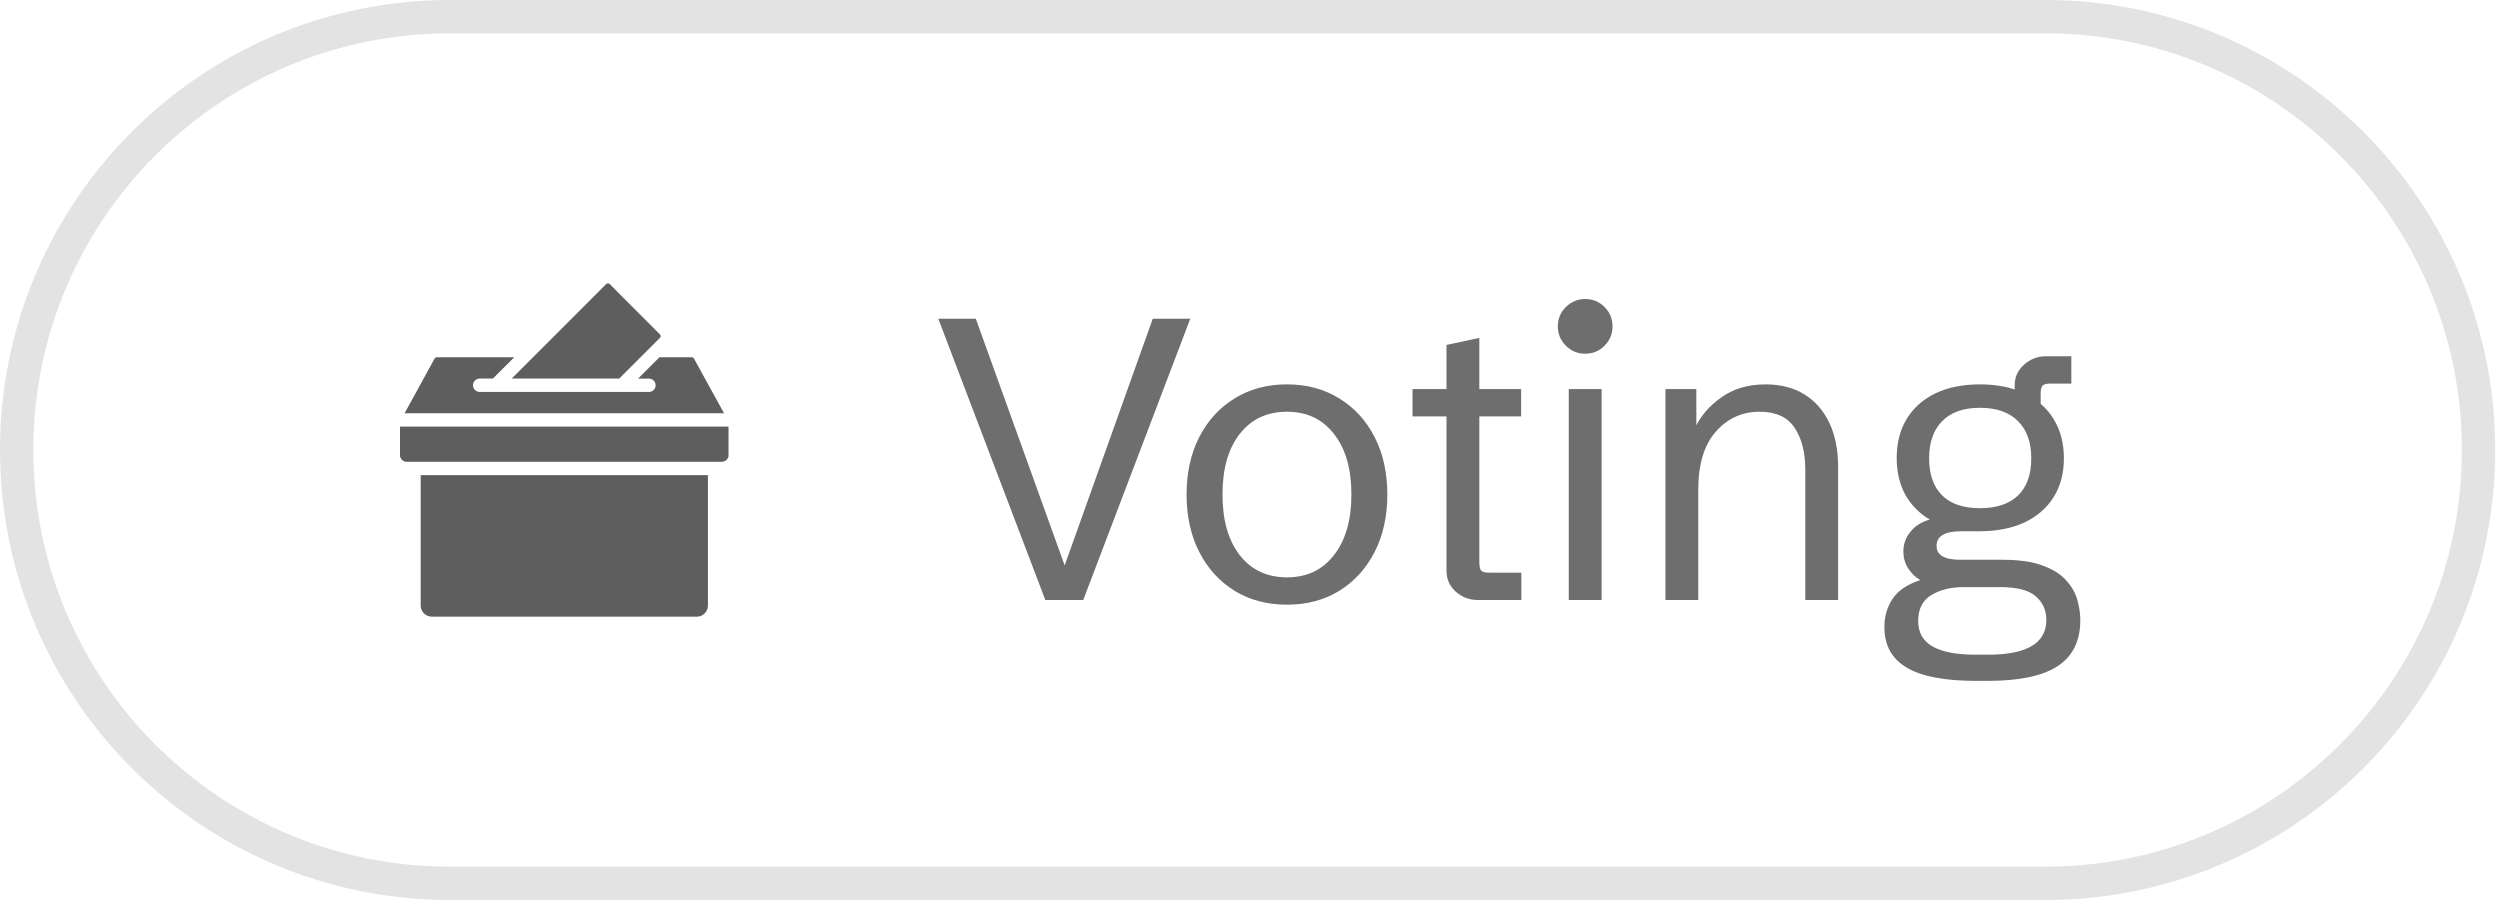
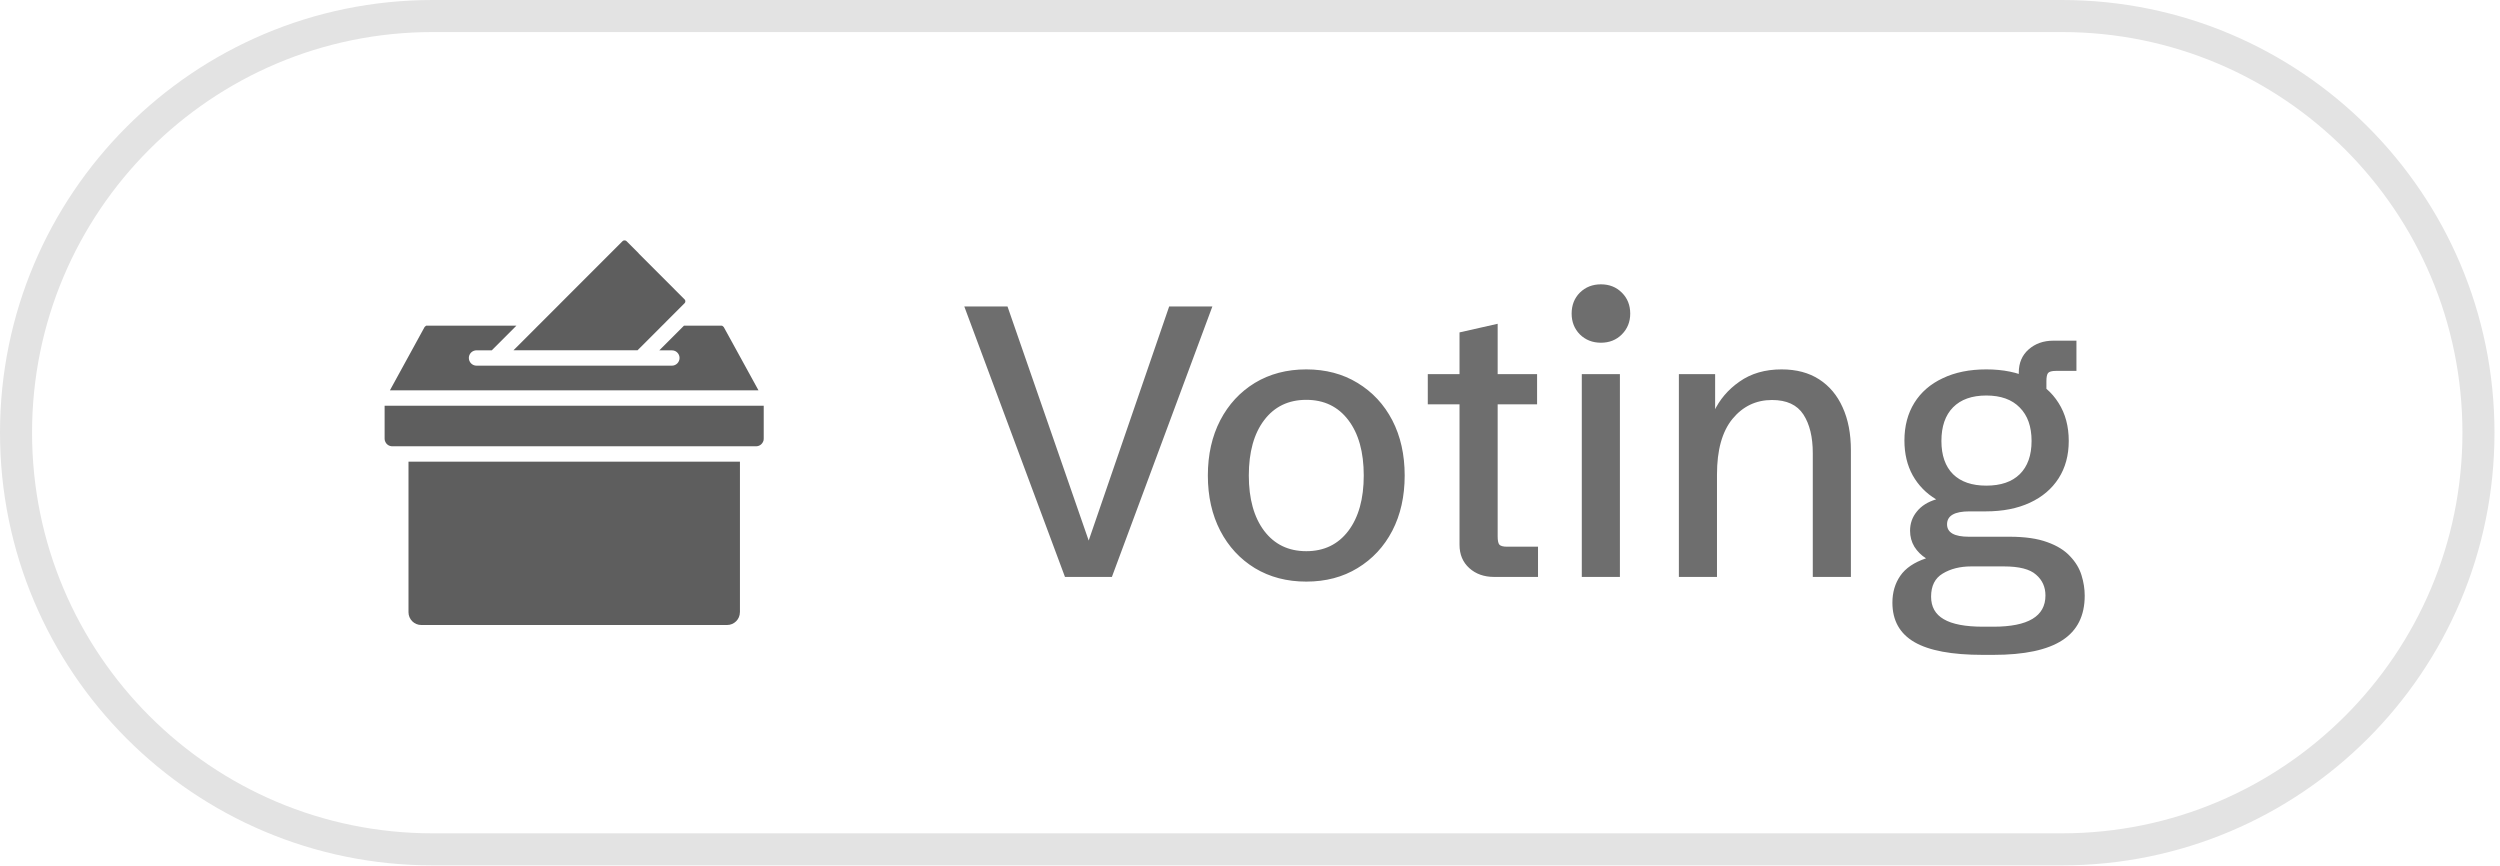
- <svg xmlns="http://www.w3.org/2000/svg" width="75" height="27" viewBox="0 0 75 27" fill="none">
-   <rect x="0.5" y="0.5" width="73.856" height="26" rx="13" stroke="#E3E3E3" />
-   <path d="M21.238 18.167H21.237C21.237 18.351 21.089 18.5 20.905 18.5H12.954C12.77 18.5 12.621 18.351 12.621 18.167V14.254H21.238V18.167ZM21.856 13.653C21.856 13.663 21.856 13.674 21.855 13.683V13.693C21.853 13.696 21.852 13.699 21.852 13.701C21.839 13.75 21.809 13.792 21.768 13.819C21.736 13.841 21.699 13.853 21.658 13.854H12.199C12.158 13.854 12.12 13.841 12.089 13.819C12.048 13.793 12.017 13.751 12.005 13.701C12.004 13.699 12.003 13.696 12.003 13.693V13.683C12.002 13.673 12 13.663 12 13.653V12.799H21.856V13.653ZM13.102 10.717H15.428L14.786 11.357H14.389C14.366 11.357 14.344 11.363 14.323 11.37C14.246 11.398 14.191 11.471 14.19 11.558C14.19 11.668 14.281 11.758 14.391 11.758H19.469C19.579 11.758 19.669 11.668 19.669 11.558C19.669 11.475 19.618 11.404 19.547 11.374C19.523 11.364 19.496 11.359 19.469 11.359H19.143L19.189 11.312L19.784 10.717H20.755C20.779 10.717 20.799 10.73 20.812 10.749C20.814 10.752 20.819 10.755 20.819 10.755L21.109 11.284L21.722 12.398H12.138L12.726 11.326L13.039 10.754C13.042 10.75 13.045 10.749 13.048 10.745C13.062 10.728 13.082 10.715 13.104 10.715L13.102 10.717ZM18.238 8.5C18.251 8.5 18.272 8.503 18.291 8.521L18.606 8.836L18.604 8.838L19.799 10.032C19.818 10.051 19.82 10.073 19.82 10.084C19.82 10.095 19.817 10.116 19.799 10.135L18.576 11.357H15.35L16.979 9.729L18.186 8.521C18.205 8.503 18.227 8.5 18.238 8.5Z" fill="#5E5E5E" />
-   <path d="M31.36 18L28.149 9.562H29.274L32.052 17.273H31.829L34.583 9.562H35.708L32.497 18H31.36ZM38.608 18.141C38.015 18.141 37.491 18.002 37.038 17.725C36.585 17.443 36.231 17.055 35.977 16.559C35.724 16.062 35.597 15.488 35.597 14.836C35.597 14.184 35.724 13.609 35.977 13.113C36.231 12.617 36.585 12.23 37.038 11.953C37.491 11.672 38.015 11.531 38.608 11.531C39.202 11.531 39.726 11.672 40.179 11.953C40.632 12.23 40.985 12.617 41.239 13.113C41.493 13.609 41.62 14.184 41.62 14.836C41.62 15.488 41.493 16.062 41.239 16.559C40.985 17.055 40.632 17.443 40.179 17.725C39.726 18.002 39.202 18.141 38.608 18.141ZM38.608 17.32C39.206 17.32 39.677 17.098 40.02 16.652C40.368 16.207 40.542 15.602 40.542 14.836C40.542 14.066 40.368 13.461 40.02 13.02C39.677 12.574 39.206 12.352 38.608 12.352C38.011 12.352 37.538 12.574 37.19 13.02C36.847 13.461 36.675 14.066 36.675 14.836C36.675 15.602 36.847 16.207 37.19 16.652C37.538 17.098 38.011 17.32 38.608 17.32ZM44.333 18C44.083 18 43.864 17.918 43.677 17.754C43.489 17.586 43.395 17.375 43.395 17.121V12.492H42.376V11.672H43.395V10.348L44.38 10.137V11.672H45.634V12.492H44.38V16.857C44.38 16.986 44.398 17.072 44.433 17.115C44.472 17.158 44.552 17.18 44.673 17.18H45.64V18H44.333ZM47.063 18V11.672H48.048V18H47.063ZM47.556 10.611C47.329 10.611 47.136 10.531 46.976 10.371C46.815 10.211 46.735 10.018 46.735 9.791C46.735 9.561 46.815 9.367 46.976 9.211C47.136 9.051 47.329 8.971 47.556 8.971C47.786 8.971 47.98 9.051 48.136 9.211C48.296 9.367 48.376 9.561 48.376 9.791C48.376 10.018 48.296 10.211 48.136 10.371C47.98 10.531 47.786 10.611 47.556 10.611ZM49.964 18V11.672H50.89V13.102L50.849 12.844C51.017 12.48 51.282 12.172 51.645 11.918C52.009 11.66 52.45 11.531 52.97 11.531C53.419 11.531 53.806 11.631 54.13 11.83C54.454 12.029 54.704 12.315 54.88 12.685C55.056 13.053 55.144 13.496 55.144 14.016V18H54.159V14.092C54.159 13.572 54.052 13.152 53.837 12.832C53.626 12.512 53.276 12.352 52.788 12.352C52.261 12.352 51.821 12.553 51.47 12.955C51.122 13.354 50.948 13.932 50.948 14.69V18H49.964ZM59.28 20.426C58.339 20.426 57.645 20.293 57.2 20.027C56.755 19.766 56.532 19.359 56.532 18.809C56.532 18.496 56.612 18.217 56.773 17.971C56.933 17.725 57.21 17.535 57.605 17.402C57.456 17.312 57.335 17.193 57.241 17.045C57.148 16.896 57.101 16.73 57.101 16.547C57.101 16.328 57.169 16.133 57.306 15.961C57.442 15.785 57.638 15.66 57.892 15.586C57.579 15.402 57.335 15.154 57.159 14.842C56.987 14.525 56.901 14.158 56.901 13.74C56.901 13.287 57.001 12.896 57.2 12.568C57.403 12.236 57.69 11.98 58.062 11.801C58.437 11.621 58.882 11.531 59.398 11.531C59.913 11.531 60.358 11.621 60.733 11.801C61.112 11.98 61.403 12.236 61.606 12.568C61.813 12.9 61.917 13.295 61.917 13.752C61.917 14.201 61.813 14.59 61.606 14.918C61.403 15.242 61.112 15.494 60.733 15.674C60.355 15.85 59.903 15.938 59.38 15.938H58.835C58.343 15.938 58.097 16.084 58.097 16.377C58.097 16.654 58.335 16.793 58.812 16.793H60.077C60.577 16.793 60.98 16.852 61.284 16.969C61.593 17.082 61.827 17.23 61.987 17.414C62.151 17.594 62.263 17.789 62.321 18C62.38 18.211 62.409 18.412 62.409 18.604C62.409 19.225 62.185 19.684 61.735 19.98C61.286 20.277 60.589 20.426 59.644 20.426H59.28ZM59.28 19.641H59.644C60.808 19.641 61.39 19.293 61.39 18.598C61.39 18.309 61.284 18.072 61.073 17.889C60.866 17.705 60.511 17.613 60.007 17.613H58.917C58.526 17.613 58.2 17.693 57.938 17.854C57.677 18.01 57.546 18.268 57.546 18.627C57.546 18.971 57.687 19.225 57.968 19.389C58.253 19.557 58.69 19.641 59.28 19.641ZM59.398 15.246C59.894 15.246 60.274 15.119 60.54 14.865C60.806 14.607 60.938 14.236 60.938 13.752C60.938 13.271 60.806 12.898 60.54 12.633C60.274 12.367 59.894 12.234 59.398 12.234C58.905 12.234 58.528 12.367 58.267 12.633C58.005 12.895 57.874 13.268 57.874 13.752C57.874 14.236 58.005 14.607 58.267 14.865C58.528 15.119 58.905 15.246 59.398 15.246ZM60.44 12.193V11.566C60.44 11.312 60.534 11.104 60.722 10.94C60.909 10.771 61.128 10.688 61.378 10.688H62.14V11.508H61.513C61.392 11.508 61.312 11.529 61.273 11.572C61.237 11.615 61.22 11.701 61.22 11.83V12.193H60.44Z" fill="#6E6E6E" />
+ <svg xmlns="http://www.w3.org/2000/svg" width="78" height="27" viewBox="0 0 78 27" fill="none">
+   <rect x="0.5" y="0.5" width="76.828" height="26" rx="13" stroke="#E3E3E3" />
+   <path d="M23.086 19.101H23.085C23.085 19.321 22.906 19.5 22.686 19.5H13.144C12.923 19.5 12.745 19.321 12.745 19.101V14.404H23.086V19.101ZM23.828 13.684C23.828 13.696 23.827 13.708 23.825 13.719V13.732C23.824 13.735 23.822 13.738 23.822 13.741C23.807 13.8 23.771 13.851 23.722 13.884C23.684 13.909 23.639 13.924 23.59 13.924H12.239C12.19 13.924 12.144 13.909 12.106 13.884C12.057 13.852 12.022 13.801 12.007 13.741C12.005 13.738 12.003 13.735 12.003 13.732V13.719C12.001 13.707 12 13.696 12 13.684V12.658H23.828V13.684ZM13.323 10.16H16.113L15.344 10.93H14.866C14.839 10.93 14.812 10.935 14.787 10.944C14.694 10.977 14.628 11.066 14.628 11.169C14.628 11.301 14.736 11.409 14.868 11.409H20.963C21.095 11.409 21.202 11.301 21.202 11.169C21.202 11.07 21.141 10.985 21.056 10.949C21.027 10.937 20.996 10.931 20.963 10.931H20.571L20.626 10.875L21.341 10.16H22.506C22.534 10.16 22.559 10.177 22.575 10.199C22.577 10.202 22.581 10.205 22.582 10.206L22.931 10.841L23.665 12.179H12.165L12.87 10.892L13.246 10.205C13.249 10.201 13.254 10.199 13.257 10.194C13.273 10.173 13.297 10.158 13.324 10.158L13.323 10.16ZM19.485 7.5C19.5 7.5 19.526 7.503 19.549 7.525L19.927 7.903L19.924 7.905L21.357 9.339C21.38 9.361 21.383 9.387 21.383 9.4C21.383 9.414 21.38 9.439 21.357 9.462L19.891 10.929H16.02L19.423 7.525C19.445 7.503 19.472 7.5 19.485 7.5Z" fill="#5E5E5E" />
+   <path d="M33.227 18L30.086 9.562H31.434L34.07 17.162H33.865L36.478 9.562H37.826L34.691 18H33.227ZM40.756 18.146C40.15 18.146 39.615 18.006 39.15 17.725C38.69 17.443 38.33 17.055 38.072 16.559C37.815 16.062 37.685 15.488 37.685 14.836C37.685 14.184 37.815 13.609 38.072 13.113C38.33 12.617 38.69 12.229 39.15 11.947C39.615 11.666 40.15 11.525 40.756 11.525C41.361 11.525 41.895 11.666 42.355 11.947C42.82 12.229 43.182 12.617 43.44 13.113C43.697 13.609 43.826 14.184 43.826 14.836C43.826 15.488 43.697 16.062 43.44 16.559C43.182 17.055 42.82 17.443 42.355 17.725C41.895 18.006 41.361 18.146 40.756 18.146ZM40.756 17.197C41.31 17.197 41.748 16.986 42.068 16.564C42.389 16.139 42.549 15.562 42.549 14.836C42.549 14.105 42.389 13.529 42.068 13.107C41.748 12.685 41.31 12.475 40.756 12.475C40.201 12.475 39.764 12.685 39.443 13.107C39.123 13.529 38.963 14.105 38.963 14.836C38.963 15.562 39.123 16.139 39.443 16.564C39.764 16.986 40.201 17.197 40.756 17.197ZM46.615 18C46.303 18 46.045 17.908 45.842 17.725C45.639 17.541 45.537 17.299 45.537 16.998V12.615H44.547V11.672H45.537V10.371L46.727 10.102V11.672H47.957V12.615H46.727V16.734C46.727 16.863 46.744 16.949 46.779 16.992C46.818 17.035 46.898 17.057 47.02 17.057H47.986V18H46.615ZM49.352 18V11.672H50.541V18H49.352ZM49.949 10.693C49.688 10.693 49.469 10.607 49.293 10.435C49.121 10.26 49.035 10.043 49.035 9.785C49.035 9.52 49.121 9.301 49.293 9.129C49.469 8.957 49.688 8.871 49.949 8.871C50.211 8.871 50.428 8.957 50.6 9.129C50.775 9.301 50.863 9.52 50.863 9.785C50.863 10.043 50.775 10.26 50.6 10.435C50.428 10.607 50.211 10.693 49.949 10.693ZM52.381 18V11.672H53.512V13.107L53.471 12.85C53.647 12.471 53.914 12.156 54.273 11.906C54.633 11.652 55.07 11.525 55.586 11.525C56.047 11.525 56.438 11.629 56.758 11.836C57.078 12.043 57.322 12.334 57.49 12.709C57.662 13.084 57.748 13.531 57.748 14.051V18H56.559V14.139C56.559 13.635 56.461 13.232 56.266 12.932C56.07 12.631 55.744 12.48 55.287 12.48C54.787 12.48 54.375 12.678 54.051 13.072C53.73 13.467 53.57 14.043 53.57 14.801V18H52.381ZM61.861 20.432C60.897 20.432 60.185 20.299 59.728 20.033C59.272 19.768 59.043 19.357 59.043 18.803C59.043 18.482 59.125 18.203 59.289 17.965C59.453 17.727 59.721 17.545 60.092 17.42C59.943 17.326 59.822 17.205 59.728 17.057C59.639 16.908 59.594 16.742 59.594 16.559C59.594 16.332 59.664 16.133 59.805 15.961C59.945 15.785 60.147 15.658 60.408 15.58C60.096 15.393 59.852 15.143 59.676 14.83C59.504 14.518 59.418 14.156 59.418 13.746C59.418 13.293 59.522 12.9 59.728 12.568C59.935 12.236 60.23 11.98 60.613 11.801C60.996 11.617 61.449 11.525 61.973 11.525C62.496 11.525 62.949 11.617 63.332 11.801C63.719 11.98 64.018 12.238 64.228 12.574C64.439 12.906 64.545 13.301 64.545 13.758C64.545 14.207 64.439 14.596 64.228 14.924C64.018 15.252 63.719 15.506 63.332 15.685C62.945 15.865 62.486 15.955 61.955 15.955H61.445C60.98 15.955 60.748 16.09 60.748 16.359C60.748 16.617 60.975 16.746 61.428 16.746H62.699C63.18 16.746 63.572 16.803 63.877 16.916C64.182 17.025 64.418 17.172 64.586 17.355C64.758 17.535 64.877 17.732 64.943 17.947C65.01 18.162 65.043 18.375 65.043 18.586C65.043 19.211 64.811 19.674 64.346 19.975C63.881 20.279 63.162 20.432 62.19 20.432H61.861ZM61.873 19.553H62.195C63.277 19.553 63.818 19.229 63.818 18.58C63.818 18.314 63.721 18.098 63.525 17.93C63.334 17.758 63 17.672 62.523 17.672H61.504C61.156 17.672 60.859 17.746 60.613 17.895C60.371 18.039 60.25 18.279 60.25 18.615C60.25 18.932 60.381 19.166 60.643 19.318C60.908 19.475 61.318 19.553 61.873 19.553ZM61.973 15.152C62.426 15.152 62.773 15.033 63.016 14.795C63.262 14.553 63.385 14.207 63.385 13.758C63.385 13.309 63.262 12.961 63.016 12.715C62.773 12.465 62.426 12.34 61.973 12.34C61.523 12.34 61.178 12.463 60.935 12.709C60.693 12.955 60.572 13.305 60.572 13.758C60.572 14.207 60.693 14.553 60.935 14.795C61.178 15.033 61.523 15.152 61.973 15.152ZM62.986 12.258V11.625C62.986 11.324 63.088 11.084 63.291 10.904C63.498 10.721 63.756 10.629 64.064 10.629H64.785V11.572H64.141C64.019 11.572 63.94 11.594 63.9 11.637C63.865 11.68 63.848 11.766 63.848 11.895V12.258H62.986Z" fill="#6E6E6E" />
</svg>
